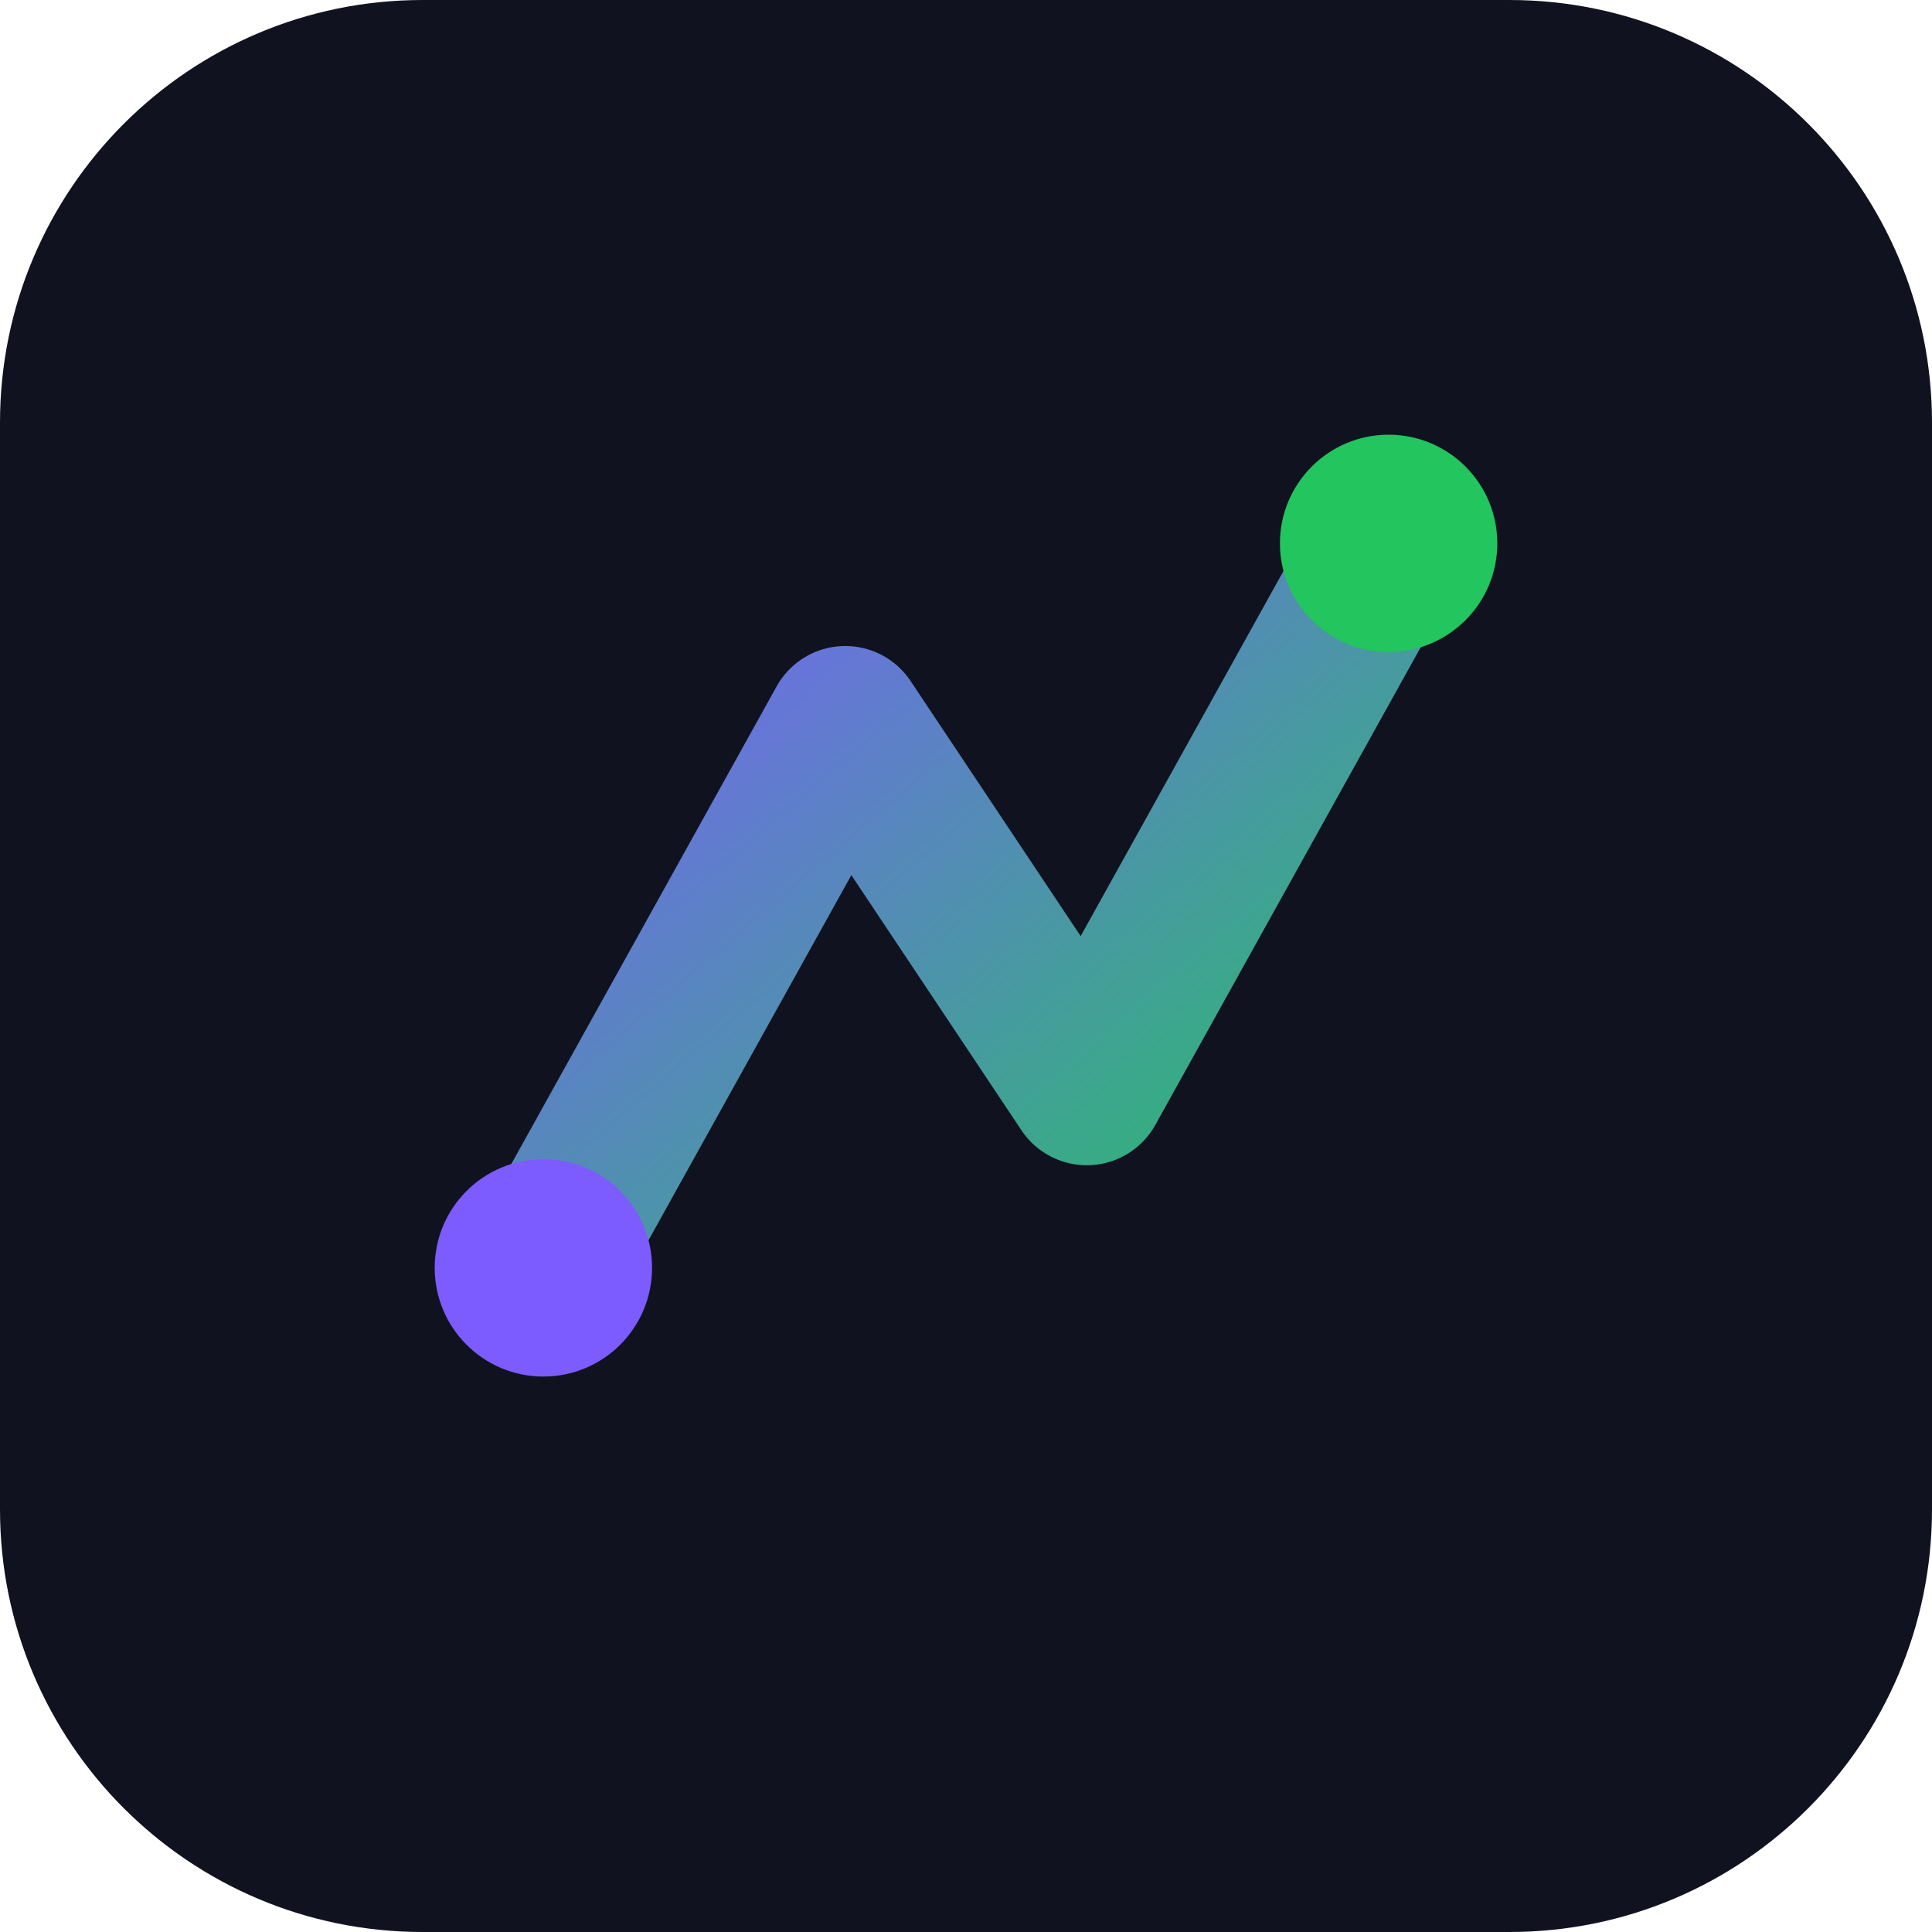
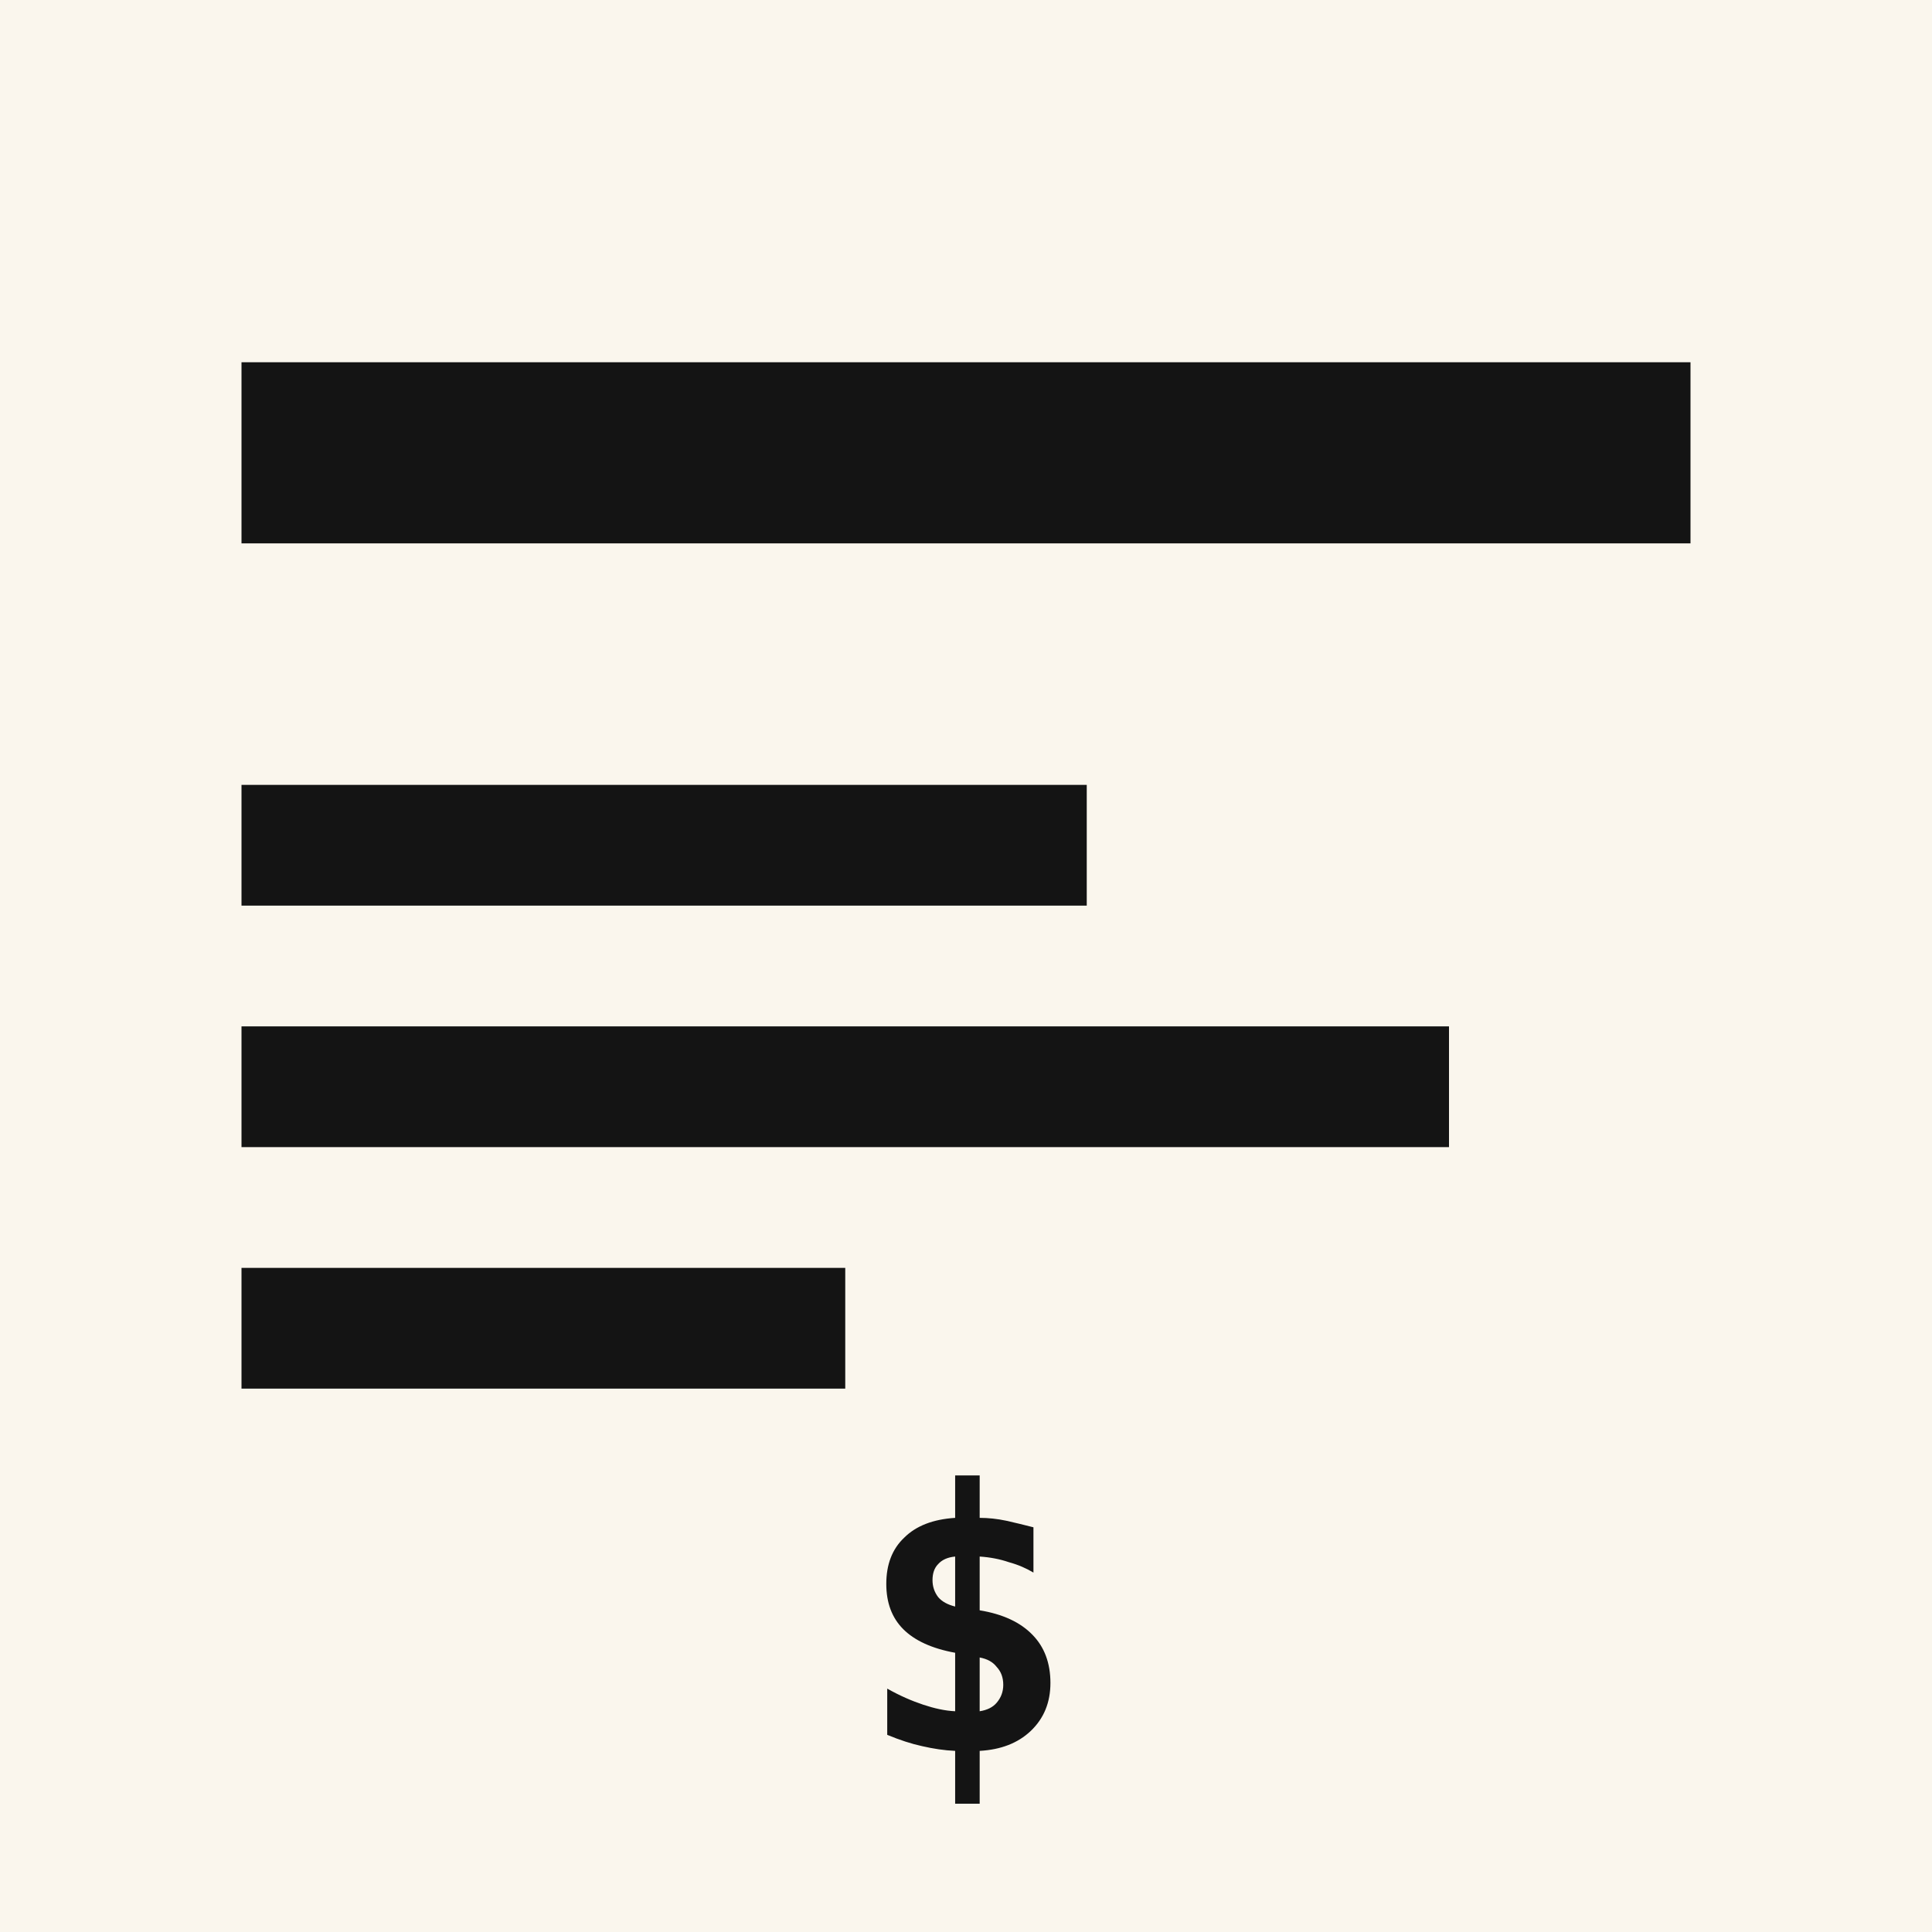
<svg xmlns="http://www.w3.org/2000/svg" viewBox="0 0 32 32">
-   <defs>
-     <linearGradient id="g" x1="0" y1="0" x2="1" y2="1">
-       <stop offset="0%" stop-color="#7c5cff" />
-       <stop offset="100%" stop-color="#22c55e" />
-     </linearGradient>
-   </defs>
-   <rect width="32" height="32" rx="7" fill="#10131f" />
-   <path d="M9 21 L14 12 L18 18 L23 9" stroke="url(#g)" stroke-width="2.6" stroke-linecap="round" stroke-linejoin="round" fill="none" />
-   <circle cx="9" cy="21" r="1.8" fill="#7c5cff" />
-   <circle cx="23" cy="9" r="1.8" fill="#22c55e" />
+   <rect width="32" height="32" fill="#faf6ed" />
+   <rect x="4" y="6" width="24" height="3" fill="#141414" />
+   <rect x="4" y="13" width="14" height="2" fill="#141414" />
+   <rect x="4" y="17" width="20" height="2" fill="#141414" />
+   <rect x="4" y="21" width="10" height="2" fill="#141414" />
+   <text x="16" y="29" text-anchor="middle" font-family="ui-monospace,monospace" font-size="6" font-weight="800" fill="#141414">$</text>
</svg>
